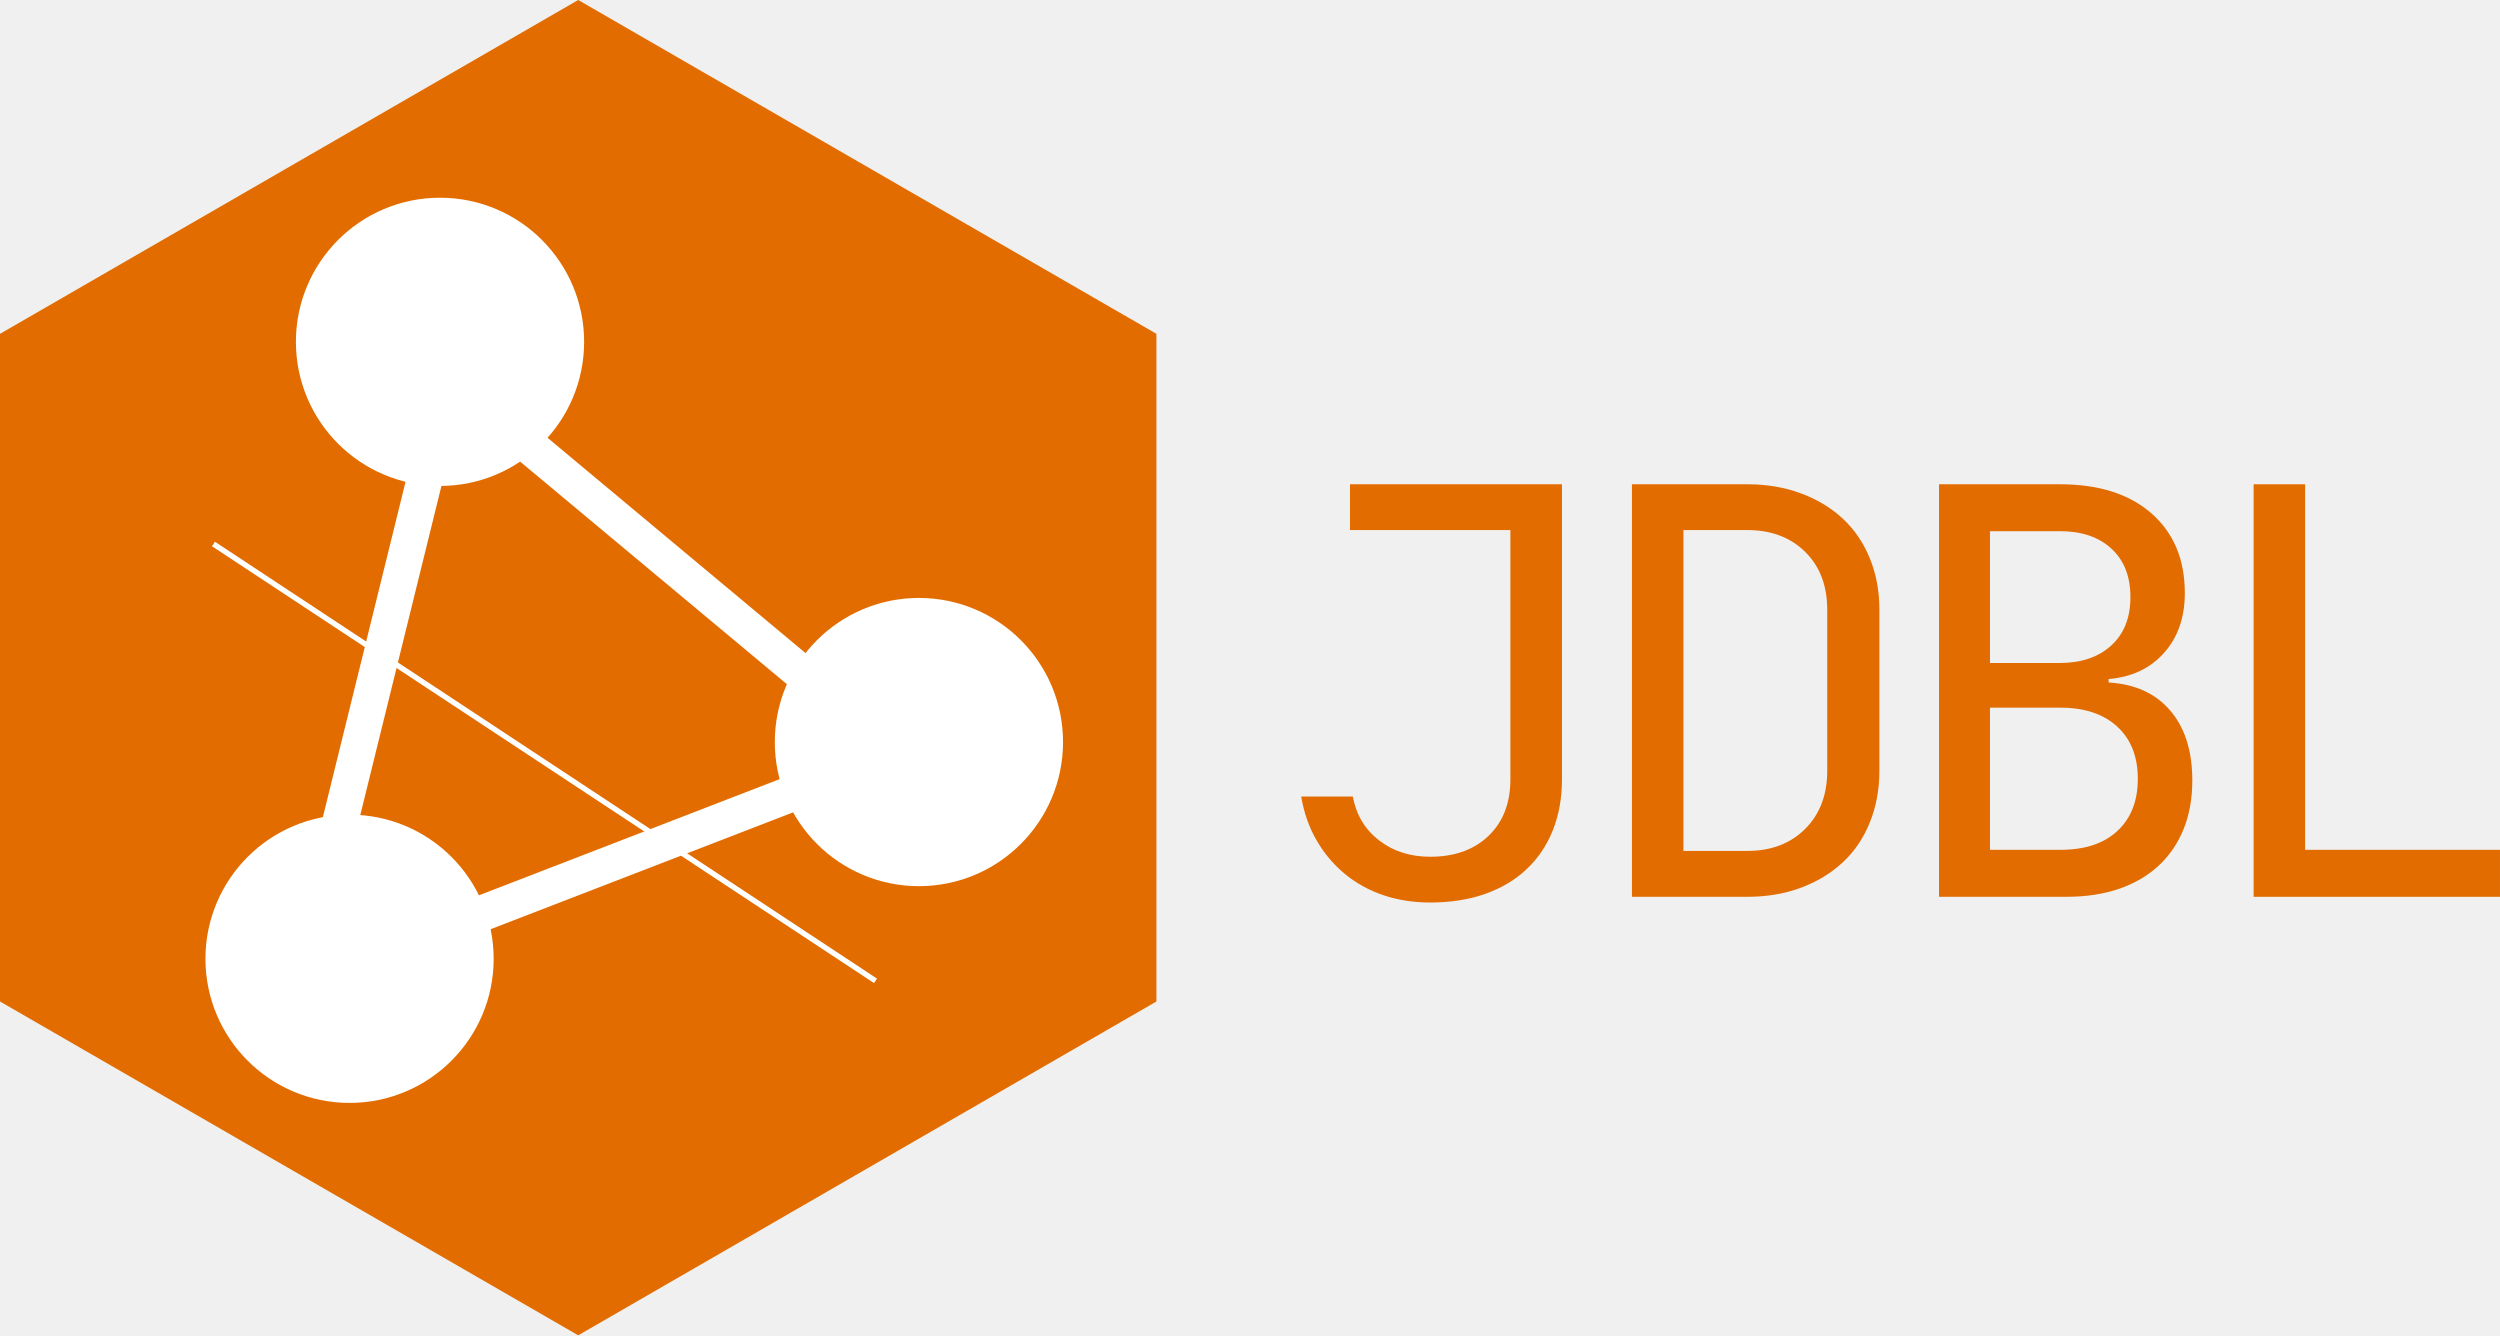
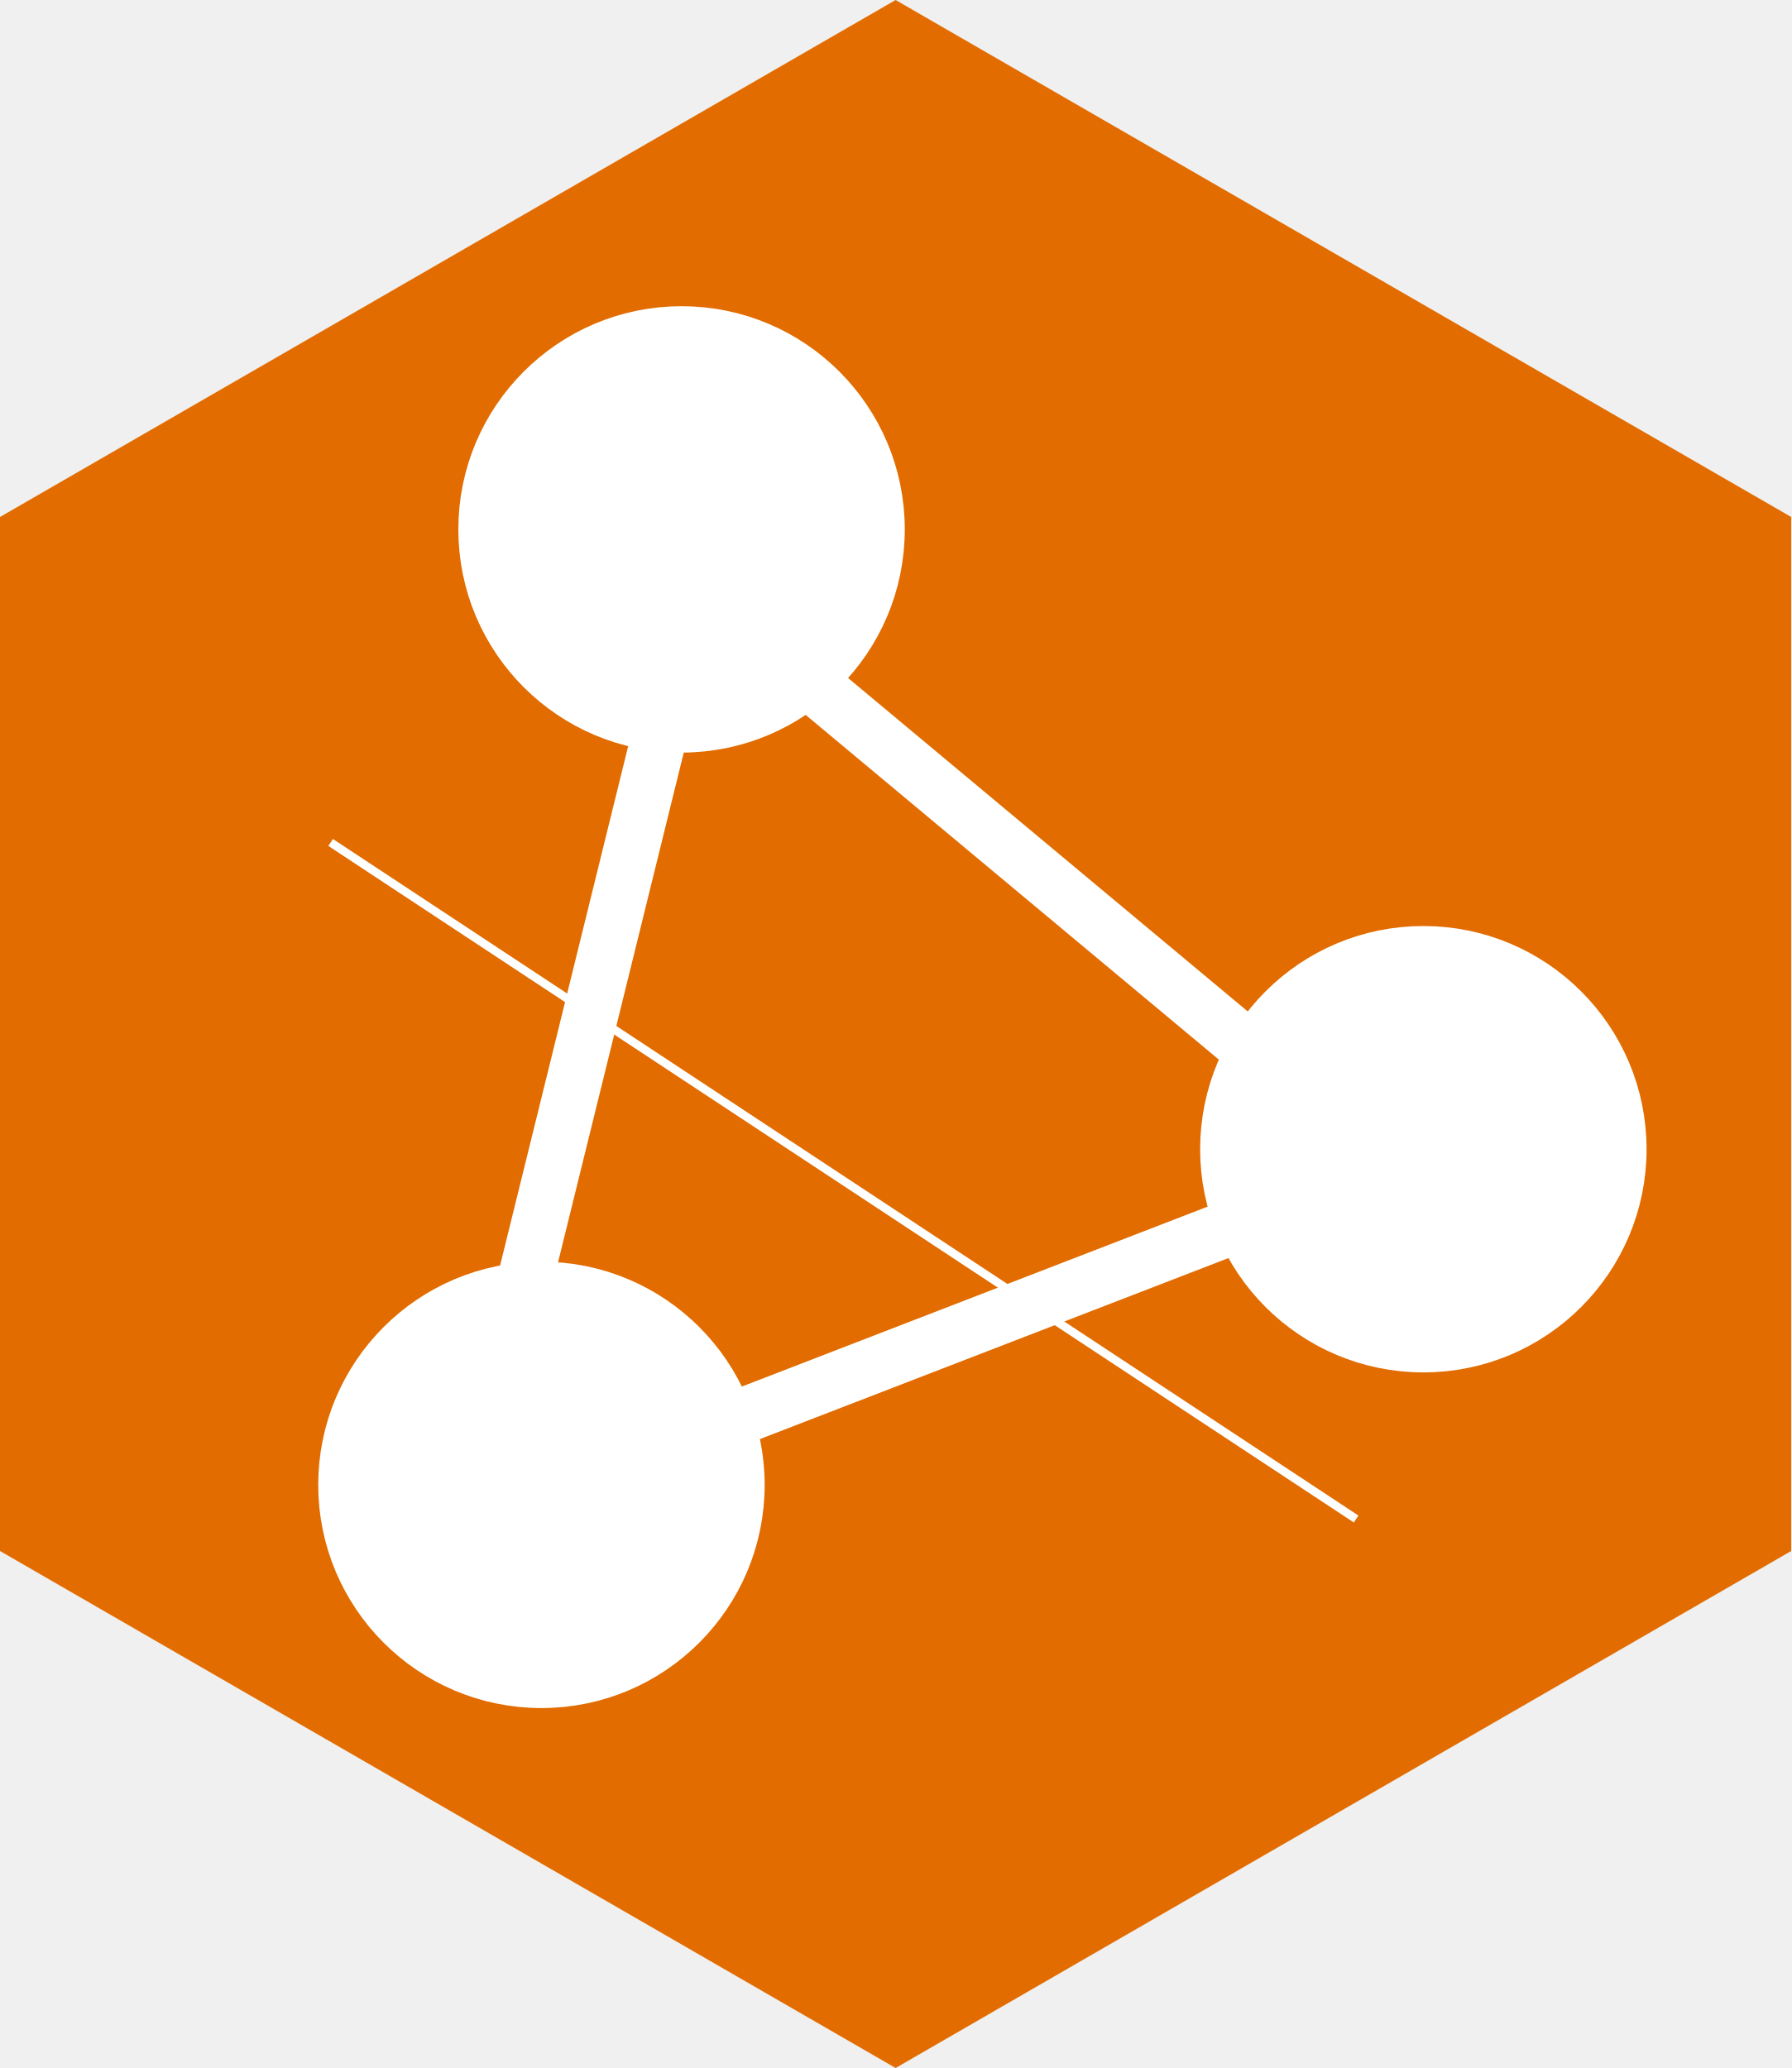
- <svg xmlns="http://www.w3.org/2000/svg" viewBox="0 0 465.362 248.563" height="248.563" width="465.362" xml:space="preserve" id="svg2" version="1.1">
-   <defs id="defs6" />
-   <g transform="matrix(1.333333,0,0,1.333333,0,3.5473998e-6)" id="g10">
-     <g id="g12">
-       <path id="path14" style="fill:#e26c00;fill-opacity:1;fill-rule:nonzero;stroke:none" d="M 161.445,139.816 80.723,186.422 0,139.816 V 46.605 L 80.723,0 161.445,46.605 Z" />
-       <path id="path16" style="fill:#e26c00;fill-opacity:1;fill-rule:nonzero;stroke:none" d="m 199.66,119.609 c 3.414,0 6.133,-0.972 8.156,-2.921 2.032,-1.946 3.047,-4.579 3.047,-7.891 V 74 h -22.39 v -6.391 h 29.593 v 41.188 c 0,2.617 -0.429,4.992 -1.281,7.125 -0.855,2.137 -2.086,3.953 -3.687,5.453 -1.594,1.492 -3.528,2.637 -5.797,3.437 -2.262,0.79 -4.809,1.188 -7.641,1.188 -2.344,0 -4.531,-0.344 -6.562,-1.031 -2.024,-0.696 -3.821,-1.696 -5.391,-3 -1.574,-1.313 -2.883,-2.875 -3.922,-4.688 -1.043,-1.812 -1.75,-3.836 -2.125,-6.078 h 7.203 c 0.477,2.563 1.703,4.606 3.672,6.125 1.977,1.524 4.352,2.281 7.125,2.281 z" />
-       <path id="path18" style="fill:#e26c00;fill-opacity:1;fill-rule:nonzero;stroke:none" d="m 243.91,118.797 c 3.352,0 6.055,-1.024 8.11,-3.078 2.05,-2.051 3.078,-4.754 3.078,-8.11 V 85.125 c 0,-3.363 -1.028,-6.055 -3.078,-8.078 C 249.965,75.016 247.262,74 243.91,74 h -8.89 v 44.797 z m -16.078,6.406 V 67.609 h 16.078 c 2.77,0 5.285,0.43 7.547,1.282 2.27,0.843 4.219,2.027 5.844,3.547 1.625,1.523 2.875,3.367 3.75,5.531 0.883,2.156 1.328,4.543 1.328,7.156 v 22.484 c 0,2.606 -0.445,5 -1.328,7.188 -0.875,2.187 -2.125,4.043 -3.75,5.562 -1.625,1.524 -3.574,2.711 -5.844,3.563 -2.262,0.855 -4.777,1.281 -7.547,1.281 z" />
-       <path id="path20" style="fill:#e26c00;fill-opacity:1;fill-rule:nonzero;stroke:none" d="m 287.582,67.609 c 5.438,0 9.703,1.36 12.797,4.079 3.094,2.718 4.641,6.421 4.641,11.109 0,3.418 -0.977,6.211 -2.922,8.375 -1.938,2.156 -4.512,3.367 -7.719,3.625 v 0.484 c 3.687,0.219 6.555,1.528 8.609,3.922 2.051,2.399 3.078,5.652 3.078,9.766 0,2.5 -0.402,4.75 -1.203,6.75 -0.804,2 -1.965,3.711 -3.484,5.125 -1.524,1.418 -3.375,2.5 -5.563,3.25 -2.179,0.742 -4.632,1.109 -7.359,1.109 h -17.75 V 67.609 Z m -9.766,51.032 h 9.844 c 3.414,0 6.067,-0.879 7.953,-2.641 1.895,-1.758 2.844,-4.188 2.844,-7.281 0,-3.094 -0.961,-5.52 -2.875,-7.281 -1.918,-1.758 -4.559,-2.641 -7.922,-2.641 h -9.844 z m 0,-44.485 v 18.406 h 9.688 c 3.039,0 5.453,-0.812 7.234,-2.437 1.789,-1.625 2.688,-3.879 2.688,-6.766 0,-2.875 -0.883,-5.125 -2.641,-6.75 -1.762,-1.632 -4.164,-2.453 -7.203,-2.453 z" />
-       <path id="path22" style="fill:#e26c00;fill-opacity:1;fill-rule:nonzero;stroke:none" d="m 321.816,67.609 v 51.032 h 27.204 v 6.562 H 314.629 V 67.609 Z" />
-       <g id="g24">
-         <path id="path26" style="fill:#ffffff;fill-opacity:1;fill-rule:nonzero;stroke:#ffffff;stroke-width:6.168;stroke-linecap:butt;stroke-linejoin:miter;stroke-miterlimit:4;stroke-dasharray:none;stroke-opacity:1" d="m 78.465,47.723 c 0,9.41 -7.625,17.035 -17.035,17.035 -9.407,0 -17.035,-7.625 -17.035,-17.035 0,-9.407 7.628,-17.035 17.035,-17.035 9.41,0 17.035,7.628 17.035,17.035 z" />
+ <svg xmlns="http://www.w3.org/2000/svg" viewBox="0 0 215.26 248.563" height="248.563" width="215.26" xml:space="preserve" id="svg4025" version="1.1">
+   <defs id="defs4029" />
+   <g transform="matrix(1.333333,0,0,1.333333,0,3.5473998e-6)" id="g4033">
+     <g id="g4035">
+       <path id="path4037" style="fill:#e26c00;fill-opacity:1;fill-rule:nonzero;stroke:none" d="M 161.445,139.816 80.723,186.422 0,139.816 V 46.605 L 80.723,0 161.445,46.605 Z" />
+       <g id="g4039">
+         <path id="path4041" style="fill:#ffffff;fill-opacity:1;fill-rule:nonzero;stroke:#ffffff;stroke-width:6.168;stroke-linecap:butt;stroke-linejoin:miter;stroke-miterlimit:4;stroke-dasharray:none;stroke-opacity:1" d="m 78.465,47.723 c 0,9.41 -7.625,17.035 -17.035,17.035 -9.407,0 -17.035,-7.625 -17.035,-17.035 0,-9.407 7.628,-17.035 17.035,-17.035 9.41,0 17.035,7.628 17.035,17.035 z" />
      </g>
-       <g id="g28">
-         <path id="path30" style="fill:#ffffff;fill-opacity:1;fill-rule:nonzero;stroke:#ffffff;stroke-width:6.168;stroke-linecap:butt;stroke-linejoin:miter;stroke-miterlimit:4;stroke-dasharray:none;stroke-opacity:1" d="m 145.324,103.598 c 0,9.406 -7.625,17.035 -17.035,17.035 -9.406,0 -17.035,-7.629 -17.035,-17.035 0,-9.41 7.629,-17.036 17.035,-17.036 9.41,0 17.035,7.626 17.035,17.036 z" />
+       <g id="g4043">
+         <path id="path4045" style="fill:#ffffff;fill-opacity:1;fill-rule:nonzero;stroke:#ffffff;stroke-width:6.168;stroke-linecap:butt;stroke-linejoin:miter;stroke-miterlimit:4;stroke-dasharray:none;stroke-opacity:1" d="m 145.324,103.598 c 0,9.406 -7.625,17.035 -17.035,17.035 -9.406,0 -17.035,-7.629 -17.035,-17.035 0,-9.41 7.629,-17.036 17.035,-17.036 9.41,0 17.035,7.626 17.035,17.036 z" />
      </g>
-       <g id="g32">
-         <path id="path34" style="fill:#ffffff;fill-opacity:1;fill-rule:nonzero;stroke:#ffffff;stroke-width:6.168;stroke-linecap:butt;stroke-linejoin:miter;stroke-miterlimit:4;stroke-dasharray:none;stroke-opacity:1" d="m 65.836,133.855 c 0,9.411 -7.625,17.036 -17.035,17.036 -9.406,0 -17.035,-7.625 -17.035,-17.036 0,-9.406 7.629,-17.035 17.035,-17.035 9.41,0 17.035,7.629 17.035,17.035 z" />
+       <g id="g4047">
+         <path id="path4049" style="fill:#ffffff;fill-opacity:1;fill-rule:nonzero;stroke:#ffffff;stroke-width:6.168;stroke-linecap:butt;stroke-linejoin:miter;stroke-miterlimit:4;stroke-dasharray:none;stroke-opacity:1" d="m 65.836,133.855 c 0,9.411 -7.625,17.036 -17.035,17.036 -9.406,0 -17.035,-7.625 -17.035,-17.036 0,-9.406 7.629,-17.035 17.035,-17.035 9.41,0 17.035,7.629 17.035,17.035 z" />
      </g>
-       <g id="g36">
-         <path id="path38" style="fill:none;stroke:#ffffff;stroke-width:5.003;stroke-linecap:butt;stroke-linejoin:miter;stroke-miterlimit:4;stroke-dasharray:none;stroke-opacity:1" d="M 62.379,54.352 41.922,137.312 125.258,105.113 63.516,53.594" />
+       <g id="g4051">
+         <path id="path4053" style="fill:none;stroke:#ffffff;stroke-width:5.003;stroke-linecap:butt;stroke-linejoin:miter;stroke-miterlimit:4;stroke-dasharray:none;stroke-opacity:1" d="M 62.379,54.352 41.922,137.312 125.258,105.113 63.516,53.594" />
      </g>
-       <g id="g40">
-         <path id="path42" style="fill:none;stroke:#ffffff;stroke-width:0.75;stroke-linecap:butt;stroke-linejoin:miter;stroke-miterlimit:4;stroke-dasharray:none;stroke-opacity:1" d="m 29.801,75.945 92.429,60.989" />
+       <g id="g4055">
+         <path id="path4057" style="fill:none;stroke:#ffffff;stroke-width:0.75;stroke-linecap:butt;stroke-linejoin:miter;stroke-miterlimit:4;stroke-dasharray:none;stroke-opacity:1" d="m 29.801,75.945 92.429,60.989" />
      </g>
    </g>
  </g>
</svg>
